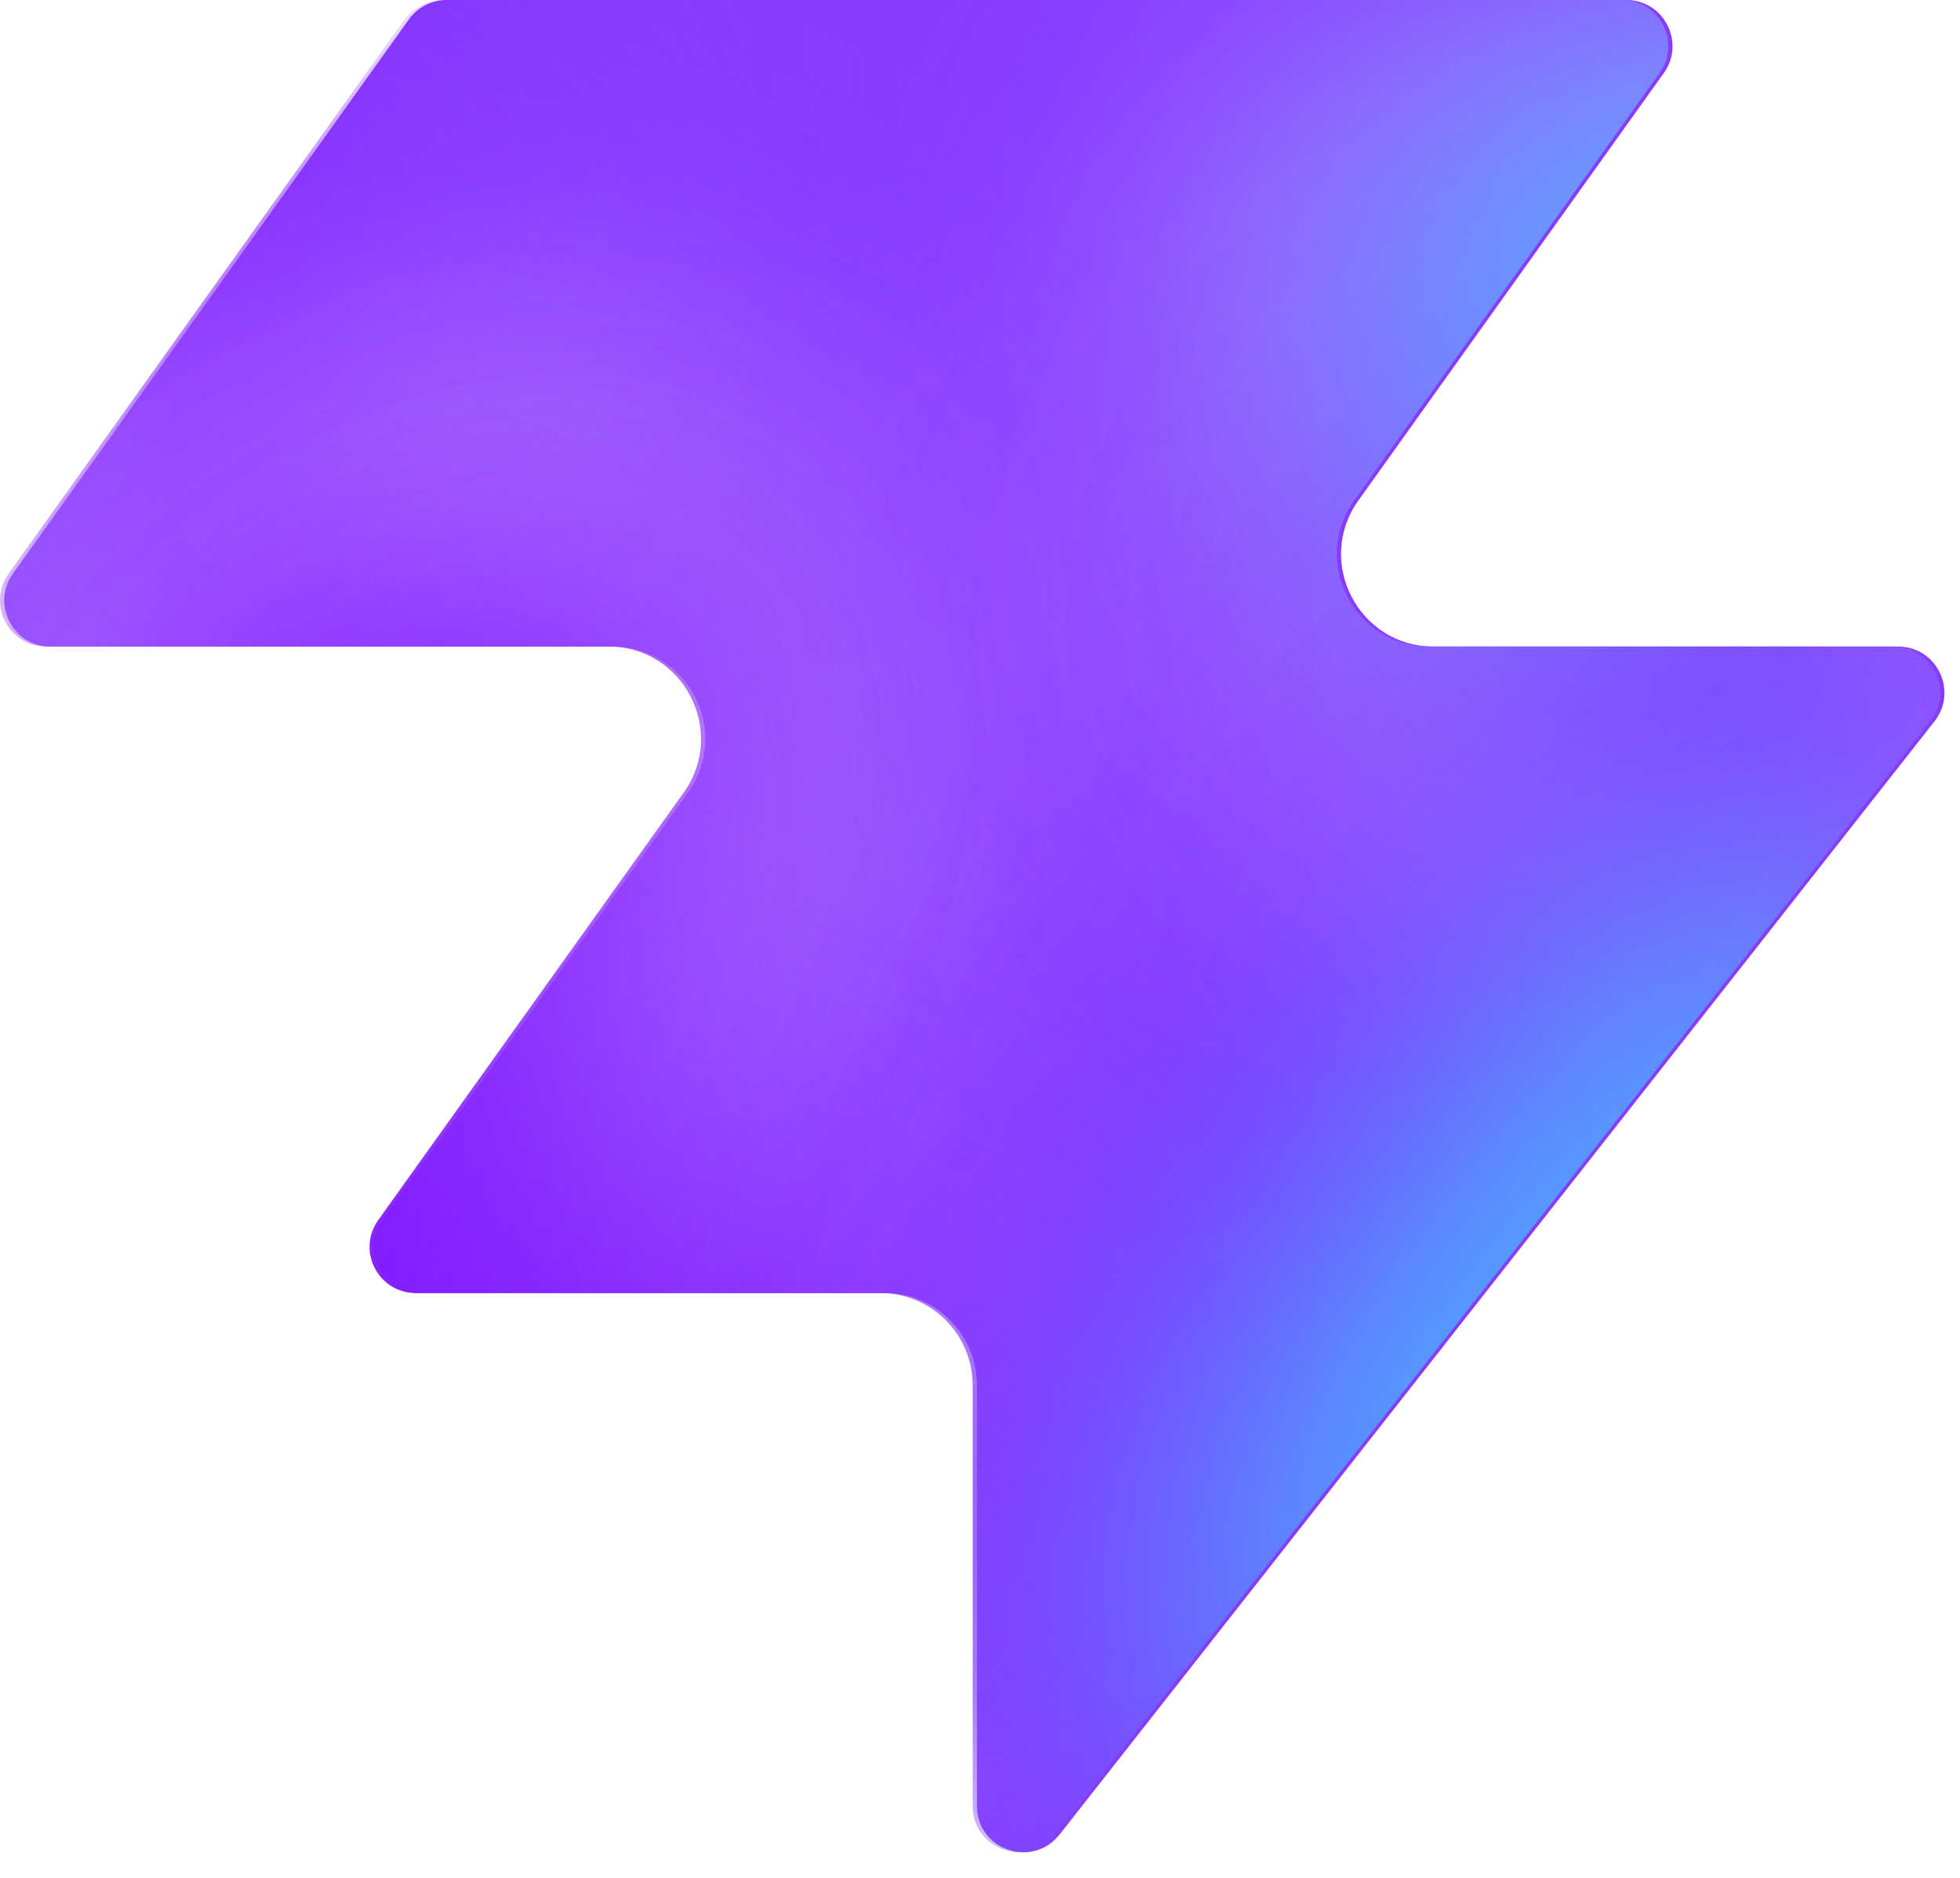
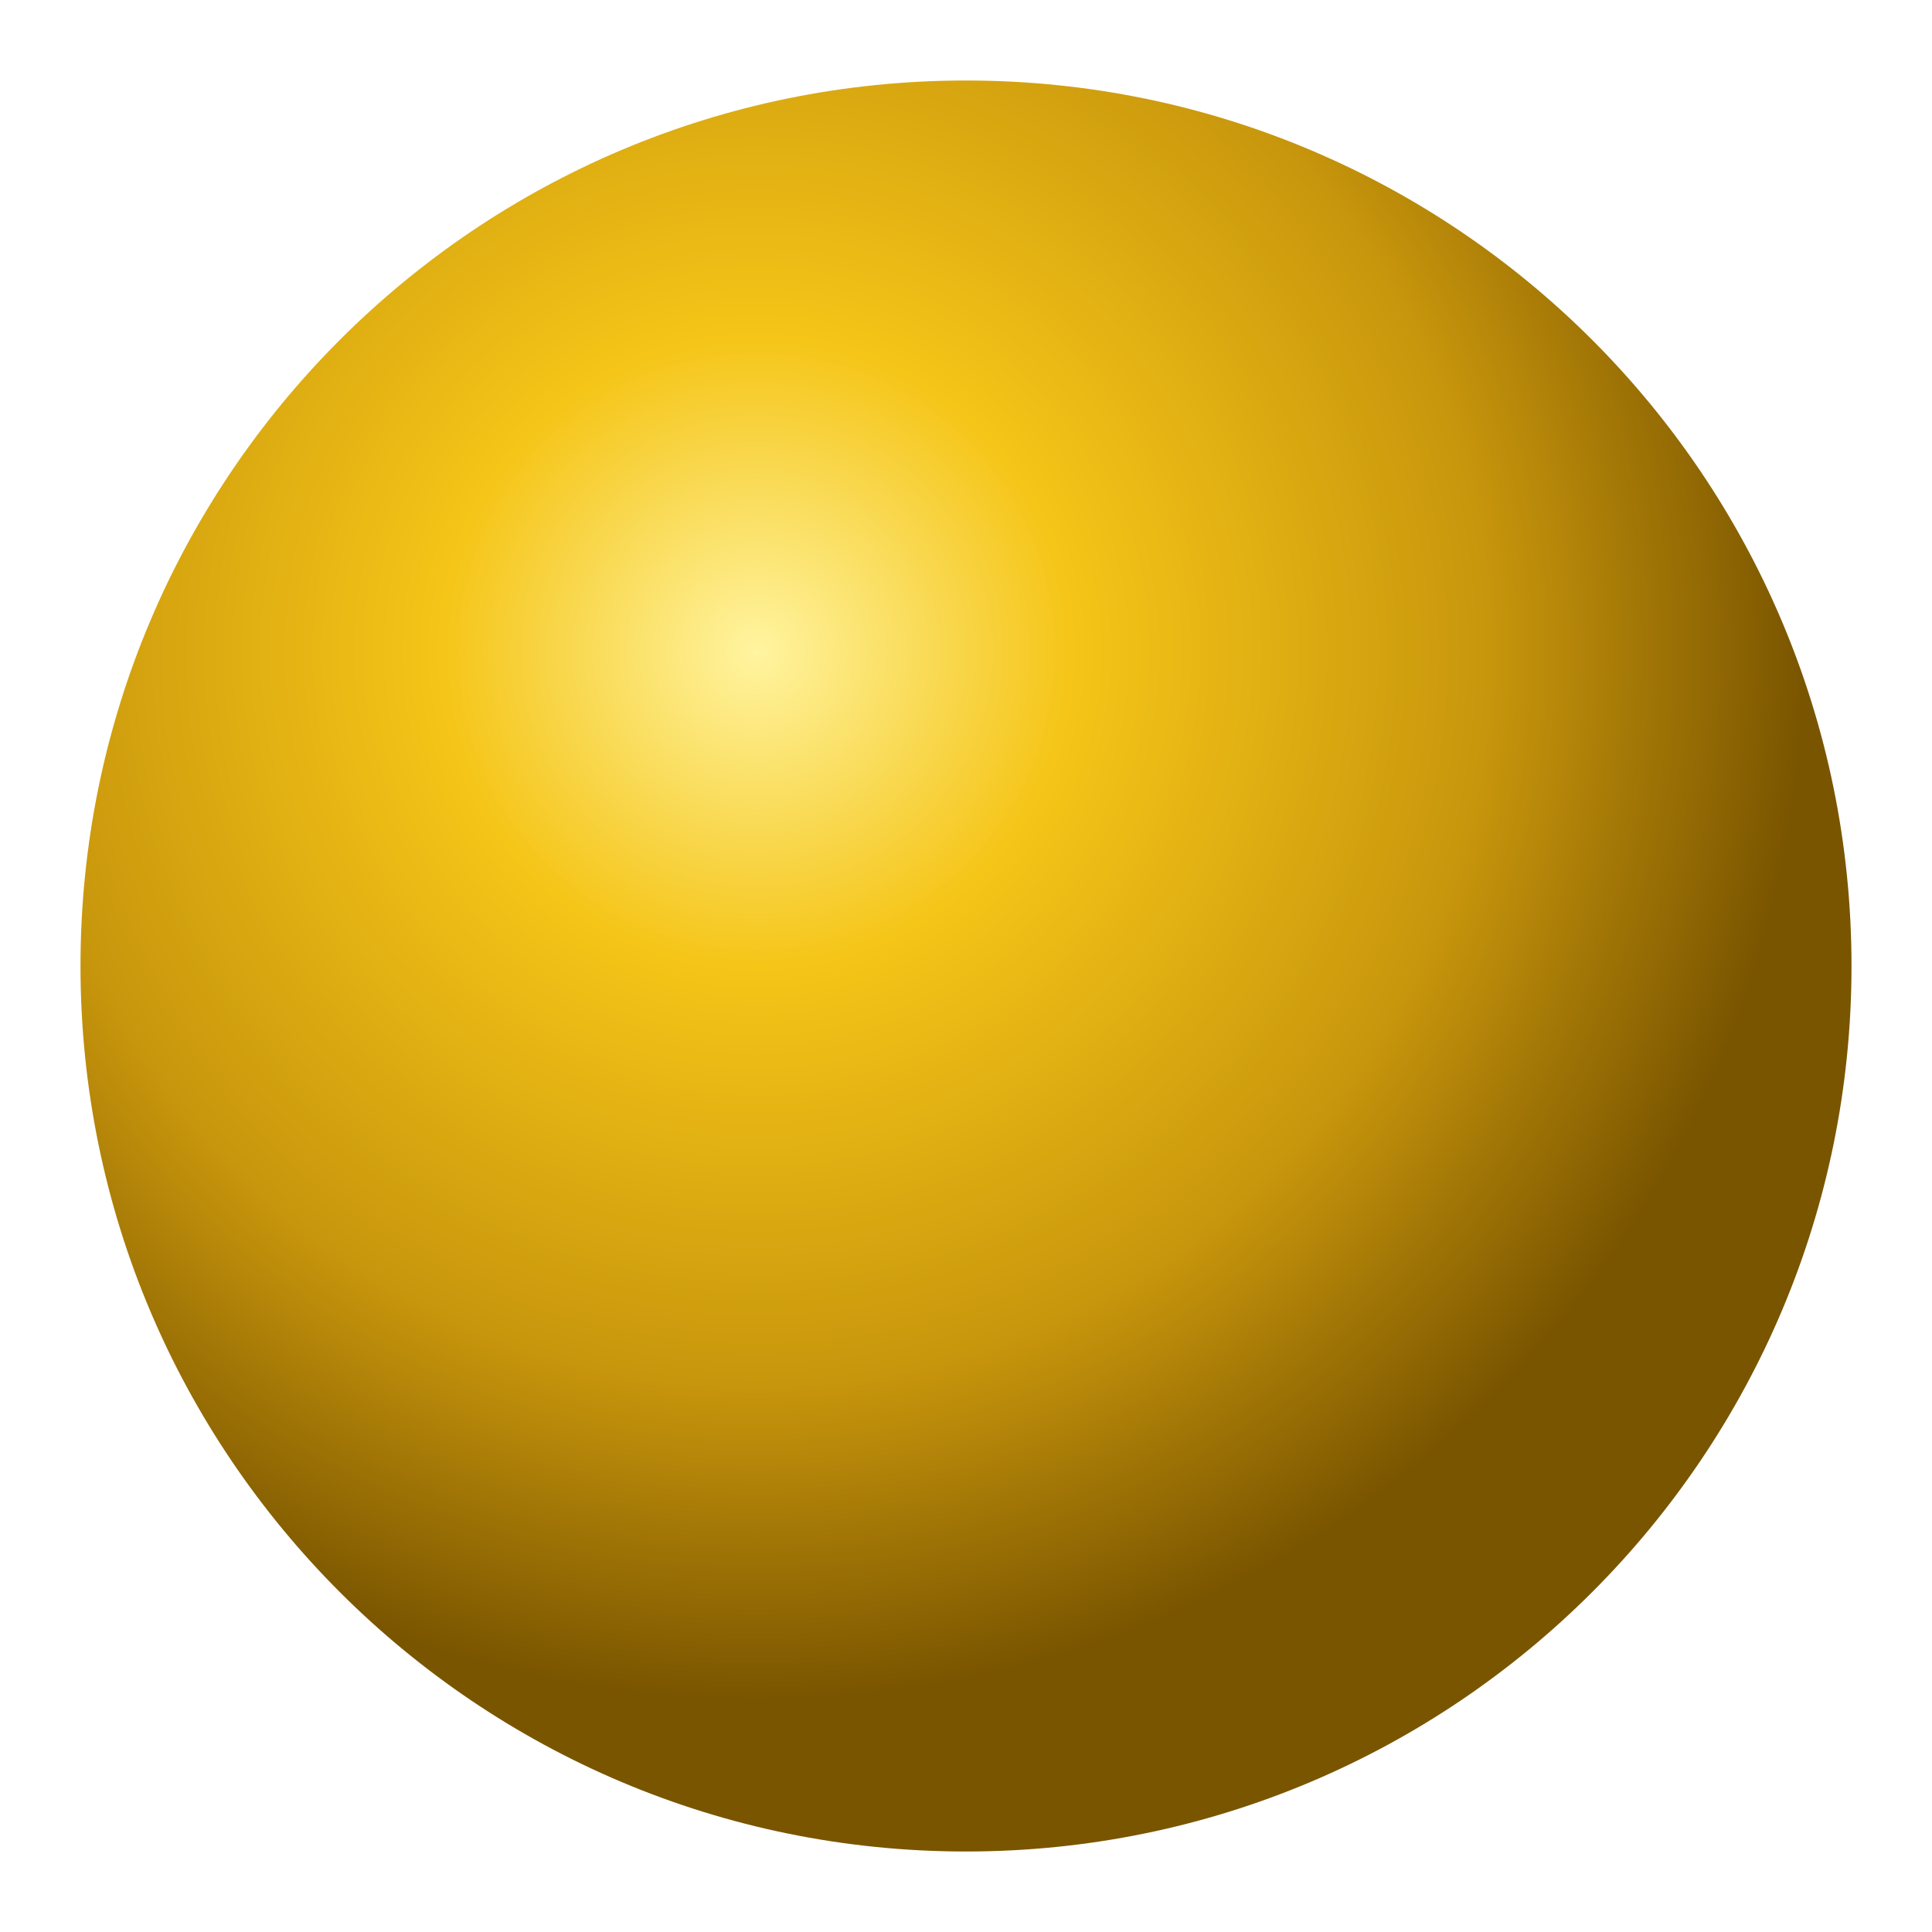
- <svg xmlns="http://www.w3.org/2000/svg" width="48" height="46" fill="none" viewBox="0 0 48 46">
-   <path fill="#863bff" d="M25.946 44.938c-.664.845-2.021.375-2.021-.698V33.937a2.26 2.26 0 0 0-2.262-2.262H10.287c-.92 0-1.456-1.04-.92-1.788l7.48-10.471c1.07-1.497 0-3.578-1.842-3.578H1.237c-.92 0-1.456-1.04-.92-1.788L10.013.474c.214-.297.556-.474.92-.474h28.894c.92 0 1.456 1.04.92 1.788l-7.48 10.471c-1.07 1.498 0 3.579 1.842 3.579h11.377c.943 0 1.473 1.088.89 1.83L25.947 44.94z" style="fill:#863bff;fill:color(display-p3 .525 .23 1);fill-opacity:1" />
-   <mask id="a" width="48" height="46" x="0" y="0" maskUnits="userSpaceOnUse" style="mask-type:alpha">
-     <path fill="#000" d="M25.842 44.938c-.664.844-2.021.375-2.021-.698V33.937a2.26 2.26 0 0 0-2.262-2.262H10.183c-.92 0-1.456-1.04-.92-1.788l7.48-10.471c1.07-1.498 0-3.579-1.842-3.579H1.133c-.92 0-1.456-1.04-.92-1.787L9.91.473c.214-.297.556-.474.92-.474h28.894c.92 0 1.456 1.04.92 1.788l-7.48 10.471c-1.07 1.498 0 3.578 1.842 3.578h11.377c.943 0 1.473 1.088.89 1.832L25.843 44.94z" style="fill:#000;fill-opacity:1" />
-   </mask>
-   <g mask="url(#a)">
-     <g filter="url(#b)">
-       <ellipse cx="5.508" cy="14.704" fill="#ede6ff" rx="5.508" ry="14.704" style="fill:#ede6ff;fill:color(display-p3 .927 .903 1);fill-opacity:1" transform="matrix(.00324 1 1 -.00324 -4.47 31.516)" />
-     </g>
-     <g filter="url(#c)">
-       <ellipse cx="10.399" cy="29.851" fill="#ede6ff" rx="10.399" ry="29.851" style="fill:#ede6ff;fill:color(display-p3 .927 .903 1);fill-opacity:1" transform="matrix(.00324 1 1 -.00324 -39.328 7.883)" />
-     </g>
-     <g filter="url(#d)">
-       <ellipse cx="5.508" cy="30.487" fill="#7e14ff" rx="5.508" ry="30.487" style="fill:#7e14ff;fill:color(display-p3 .492 .077 1);fill-opacity:1" transform="rotate(89.814 -25.913 -14.639)scale(1 -1)" />
-     </g>
-     <g filter="url(#e)">
-       <ellipse cx="5.508" cy="30.599" fill="#7e14ff" rx="5.508" ry="30.599" style="fill:#7e14ff;fill:color(display-p3 .492 .077 1);fill-opacity:1" transform="rotate(89.814 -32.644 -3.334)scale(1 -1)" />
-     </g>
-     <g filter="url(#f)">
-       <ellipse cx="5.508" cy="30.599" fill="#7e14ff" rx="5.508" ry="30.599" style="fill:#7e14ff;fill:color(display-p3 .492 .077 1);fill-opacity:1" transform="matrix(.00324 1 1 -.00324 -34.34 30.47)" />
-     </g>
-     <g filter="url(#g)">
-       <ellipse cx="14.072" cy="22.078" fill="#ede6ff" rx="14.072" ry="22.078" style="fill:#ede6ff;fill:color(display-p3 .927 .903 1);fill-opacity:1" transform="rotate(93.35 24.506 48.493)scale(-1 1)" />
-     </g>
-     <g filter="url(#h)">
-       <ellipse cx="3.47" cy="21.501" fill="#7e14ff" rx="3.47" ry="21.501" style="fill:#7e14ff;fill:color(display-p3 .492 .077 1);fill-opacity:1" transform="rotate(89.009 28.708 47.59)scale(-1 1)" />
-     </g>
-     <g filter="url(#i)">
-       <ellipse cx="3.47" cy="21.501" fill="#7e14ff" rx="3.47" ry="21.501" style="fill:#7e14ff;fill:color(display-p3 .492 .077 1);fill-opacity:1" transform="rotate(89.009 28.708 47.59)scale(-1 1)" />
-     </g>
-     <g filter="url(#j)">
-       <ellipse cx=".387" cy="8.972" fill="#7e14ff" rx="4.407" ry="29.108" style="fill:#7e14ff;fill:color(display-p3 .492 .077 1);fill-opacity:1" transform="rotate(39.51 .387 8.972)" />
-     </g>
-     <g filter="url(#k)">
-       <ellipse cx="47.523" cy="-6.092" fill="#7e14ff" rx="4.407" ry="29.108" style="fill:#7e14ff;fill:color(display-p3 .492 .077 1);fill-opacity:1" transform="rotate(37.892 47.523 -6.092)" />
-     </g>
-     <g filter="url(#l)">
-       <ellipse cx="41.412" cy="6.333" fill="#47bfff" rx="5.971" ry="9.665" style="fill:#47bfff;fill:color(display-p3 .28 .748 1);fill-opacity:1" transform="rotate(37.892 41.412 6.333)" />
-     </g>
-     <g filter="url(#m)">
-       <ellipse cx="-1.879" cy="38.332" fill="#7e14ff" rx="4.407" ry="29.108" style="fill:#7e14ff;fill:color(display-p3 .492 .077 1);fill-opacity:1" transform="rotate(37.892 -1.88 38.332)" />
-     </g>
-     <g filter="url(#n)">
-       <ellipse cx="-1.879" cy="38.332" fill="#7e14ff" rx="4.407" ry="29.108" style="fill:#7e14ff;fill:color(display-p3 .492 .077 1);fill-opacity:1" transform="rotate(37.892 -1.88 38.332)" />
-     </g>
-     <g filter="url(#o)">
-       <ellipse cx="35.651" cy="29.907" fill="#7e14ff" rx="4.407" ry="29.108" style="fill:#7e14ff;fill:color(display-p3 .492 .077 1);fill-opacity:1" transform="rotate(37.892 35.651 29.907)" />
-     </g>
-     <g filter="url(#p)">
-       <ellipse cx="38.418" cy="32.4" fill="#47bfff" rx="5.971" ry="15.297" style="fill:#47bfff;fill:color(display-p3 .28 .748 1);fill-opacity:1" transform="rotate(37.892 38.418 32.4)" />
-     </g>
-   </g>
+ <svg xmlns="http://www.w3.org/2000/svg" width="48" height="48" viewBox="0 0 48 48">
  <defs>
-     <filter id="b" width="60.045" height="41.654" x="-19.77" y="16.149" color-interpolation-filters="sRGB" filterUnits="userSpaceOnUse">
-       <feFlood flood-opacity="0" result="BackgroundImageFix" />
-       <feBlend in="SourceGraphic" in2="BackgroundImageFix" result="shape" />
-       <feGaussianBlur result="effect1_foregroundBlur_2002_17158" stdDeviation="7.659" />
-     </filter>
-     <filter id="c" width="90.34" height="51.437" x="-54.613" y="-7.533" color-interpolation-filters="sRGB" filterUnits="userSpaceOnUse">
-       <feFlood flood-opacity="0" result="BackgroundImageFix" />
-       <feBlend in="SourceGraphic" in2="BackgroundImageFix" result="shape" />
-       <feGaussianBlur result="effect1_foregroundBlur_2002_17158" stdDeviation="7.659" />
-     </filter>
-     <filter id="d" width="79.355" height="29.4" x="-49.64" y="2.03" color-interpolation-filters="sRGB" filterUnits="userSpaceOnUse">
-       <feFlood flood-opacity="0" result="BackgroundImageFix" />
-       <feBlend in="SourceGraphic" in2="BackgroundImageFix" result="shape" />
-       <feGaussianBlur result="effect1_foregroundBlur_2002_17158" stdDeviation="4.596" />
-     </filter>
-     <filter id="e" width="79.579" height="29.4" x="-45.045" y="20.029" color-interpolation-filters="sRGB" filterUnits="userSpaceOnUse">
-       <feFlood flood-opacity="0" result="BackgroundImageFix" />
-       <feBlend in="SourceGraphic" in2="BackgroundImageFix" result="shape" />
-       <feGaussianBlur result="effect1_foregroundBlur_2002_17158" stdDeviation="4.596" />
-     </filter>
-     <filter id="f" width="79.579" height="29.4" x="-43.513" y="21.178" color-interpolation-filters="sRGB" filterUnits="userSpaceOnUse">
-       <feFlood flood-opacity="0" result="BackgroundImageFix" />
-       <feBlend in="SourceGraphic" in2="BackgroundImageFix" result="shape" />
-       <feGaussianBlur result="effect1_foregroundBlur_2002_17158" stdDeviation="4.596" />
-     </filter>
-     <filter id="g" width="74.749" height="58.852" x="15.756" y="-17.901" color-interpolation-filters="sRGB" filterUnits="userSpaceOnUse">
-       <feFlood flood-opacity="0" result="BackgroundImageFix" />
-       <feBlend in="SourceGraphic" in2="BackgroundImageFix" result="shape" />
-       <feGaussianBlur result="effect1_foregroundBlur_2002_17158" stdDeviation="7.659" />
-     </filter>
-     <filter id="h" width="61.377" height="25.362" x="23.548" y="2.284" color-interpolation-filters="sRGB" filterUnits="userSpaceOnUse">
-       <feFlood flood-opacity="0" result="BackgroundImageFix" />
-       <feBlend in="SourceGraphic" in2="BackgroundImageFix" result="shape" />
-       <feGaussianBlur result="effect1_foregroundBlur_2002_17158" stdDeviation="4.596" />
-     </filter>
-     <filter id="i" width="61.377" height="25.362" x="23.548" y="2.284" color-interpolation-filters="sRGB" filterUnits="userSpaceOnUse">
-       <feFlood flood-opacity="0" result="BackgroundImageFix" />
-       <feBlend in="SourceGraphic" in2="BackgroundImageFix" result="shape" />
-       <feGaussianBlur result="effect1_foregroundBlur_2002_17158" stdDeviation="4.596" />
-     </filter>
-     <filter id="j" width="56.045" height="63.649" x="-27.636" y="-22.853" color-interpolation-filters="sRGB" filterUnits="userSpaceOnUse">
-       <feFlood flood-opacity="0" result="BackgroundImageFix" />
-       <feBlend in="SourceGraphic" in2="BackgroundImageFix" result="shape" />
-       <feGaussianBlur result="effect1_foregroundBlur_2002_17158" stdDeviation="4.596" />
-     </filter>
-     <filter id="k" width="54.814" height="64.646" x="20.116" y="-38.415" color-interpolation-filters="sRGB" filterUnits="userSpaceOnUse">
-       <feFlood flood-opacity="0" result="BackgroundImageFix" />
-       <feBlend in="SourceGraphic" in2="BackgroundImageFix" result="shape" />
-       <feGaussianBlur result="effect1_foregroundBlur_2002_17158" stdDeviation="4.596" />
-     </filter>
-     <filter id="l" width="33.541" height="35.313" x="24.641" y="-11.323" color-interpolation-filters="sRGB" filterUnits="userSpaceOnUse">
-       <feFlood flood-opacity="0" result="BackgroundImageFix" />
-       <feBlend in="SourceGraphic" in2="BackgroundImageFix" result="shape" />
-       <feGaussianBlur result="effect1_foregroundBlur_2002_17158" stdDeviation="4.596" />
-     </filter>
-     <filter id="m" width="54.814" height="64.646" x="-29.286" y="6.009" color-interpolation-filters="sRGB" filterUnits="userSpaceOnUse">
-       <feFlood flood-opacity="0" result="BackgroundImageFix" />
-       <feBlend in="SourceGraphic" in2="BackgroundImageFix" result="shape" />
-       <feGaussianBlur result="effect1_foregroundBlur_2002_17158" stdDeviation="4.596" />
-     </filter>
-     <filter id="n" width="54.814" height="64.646" x="-29.286" y="6.009" color-interpolation-filters="sRGB" filterUnits="userSpaceOnUse">
-       <feFlood flood-opacity="0" result="BackgroundImageFix" />
-       <feBlend in="SourceGraphic" in2="BackgroundImageFix" result="shape" />
-       <feGaussianBlur result="effect1_foregroundBlur_2002_17158" stdDeviation="4.596" />
-     </filter>
-     <filter id="o" width="54.814" height="64.646" x="8.244" y="-2.416" color-interpolation-filters="sRGB" filterUnits="userSpaceOnUse">
-       <feFlood flood-opacity="0" result="BackgroundImageFix" />
-       <feBlend in="SourceGraphic" in2="BackgroundImageFix" result="shape" />
-       <feGaussianBlur result="effect1_foregroundBlur_2002_17158" stdDeviation="4.596" />
-     </filter>
-     <filter id="p" width="39.409" height="43.623" x="18.713" y="10.588" color-interpolation-filters="sRGB" filterUnits="userSpaceOnUse">
-       <feFlood flood-opacity="0" result="BackgroundImageFix" />
-       <feBlend in="SourceGraphic" in2="BackgroundImageFix" result="shape" />
-       <feGaussianBlur result="effect1_foregroundBlur_2002_17158" stdDeviation="4.596" />
-     </filter>
+     <radialGradient id="gold" cx="38%" cy="32%" r="60%">
+       <stop offset="0%" stop-color="#fff4a0" />
+       <stop offset="30%" stop-color="#f5c518" />
+       <stop offset="70%" stop-color="#c8960c" />
+       <stop offset="100%" stop-color="#7a5500" />
+     </radialGradient>
  </defs>
+   <circle cx="24" cy="24" r="22" fill="url(#gold)" />
</svg>
